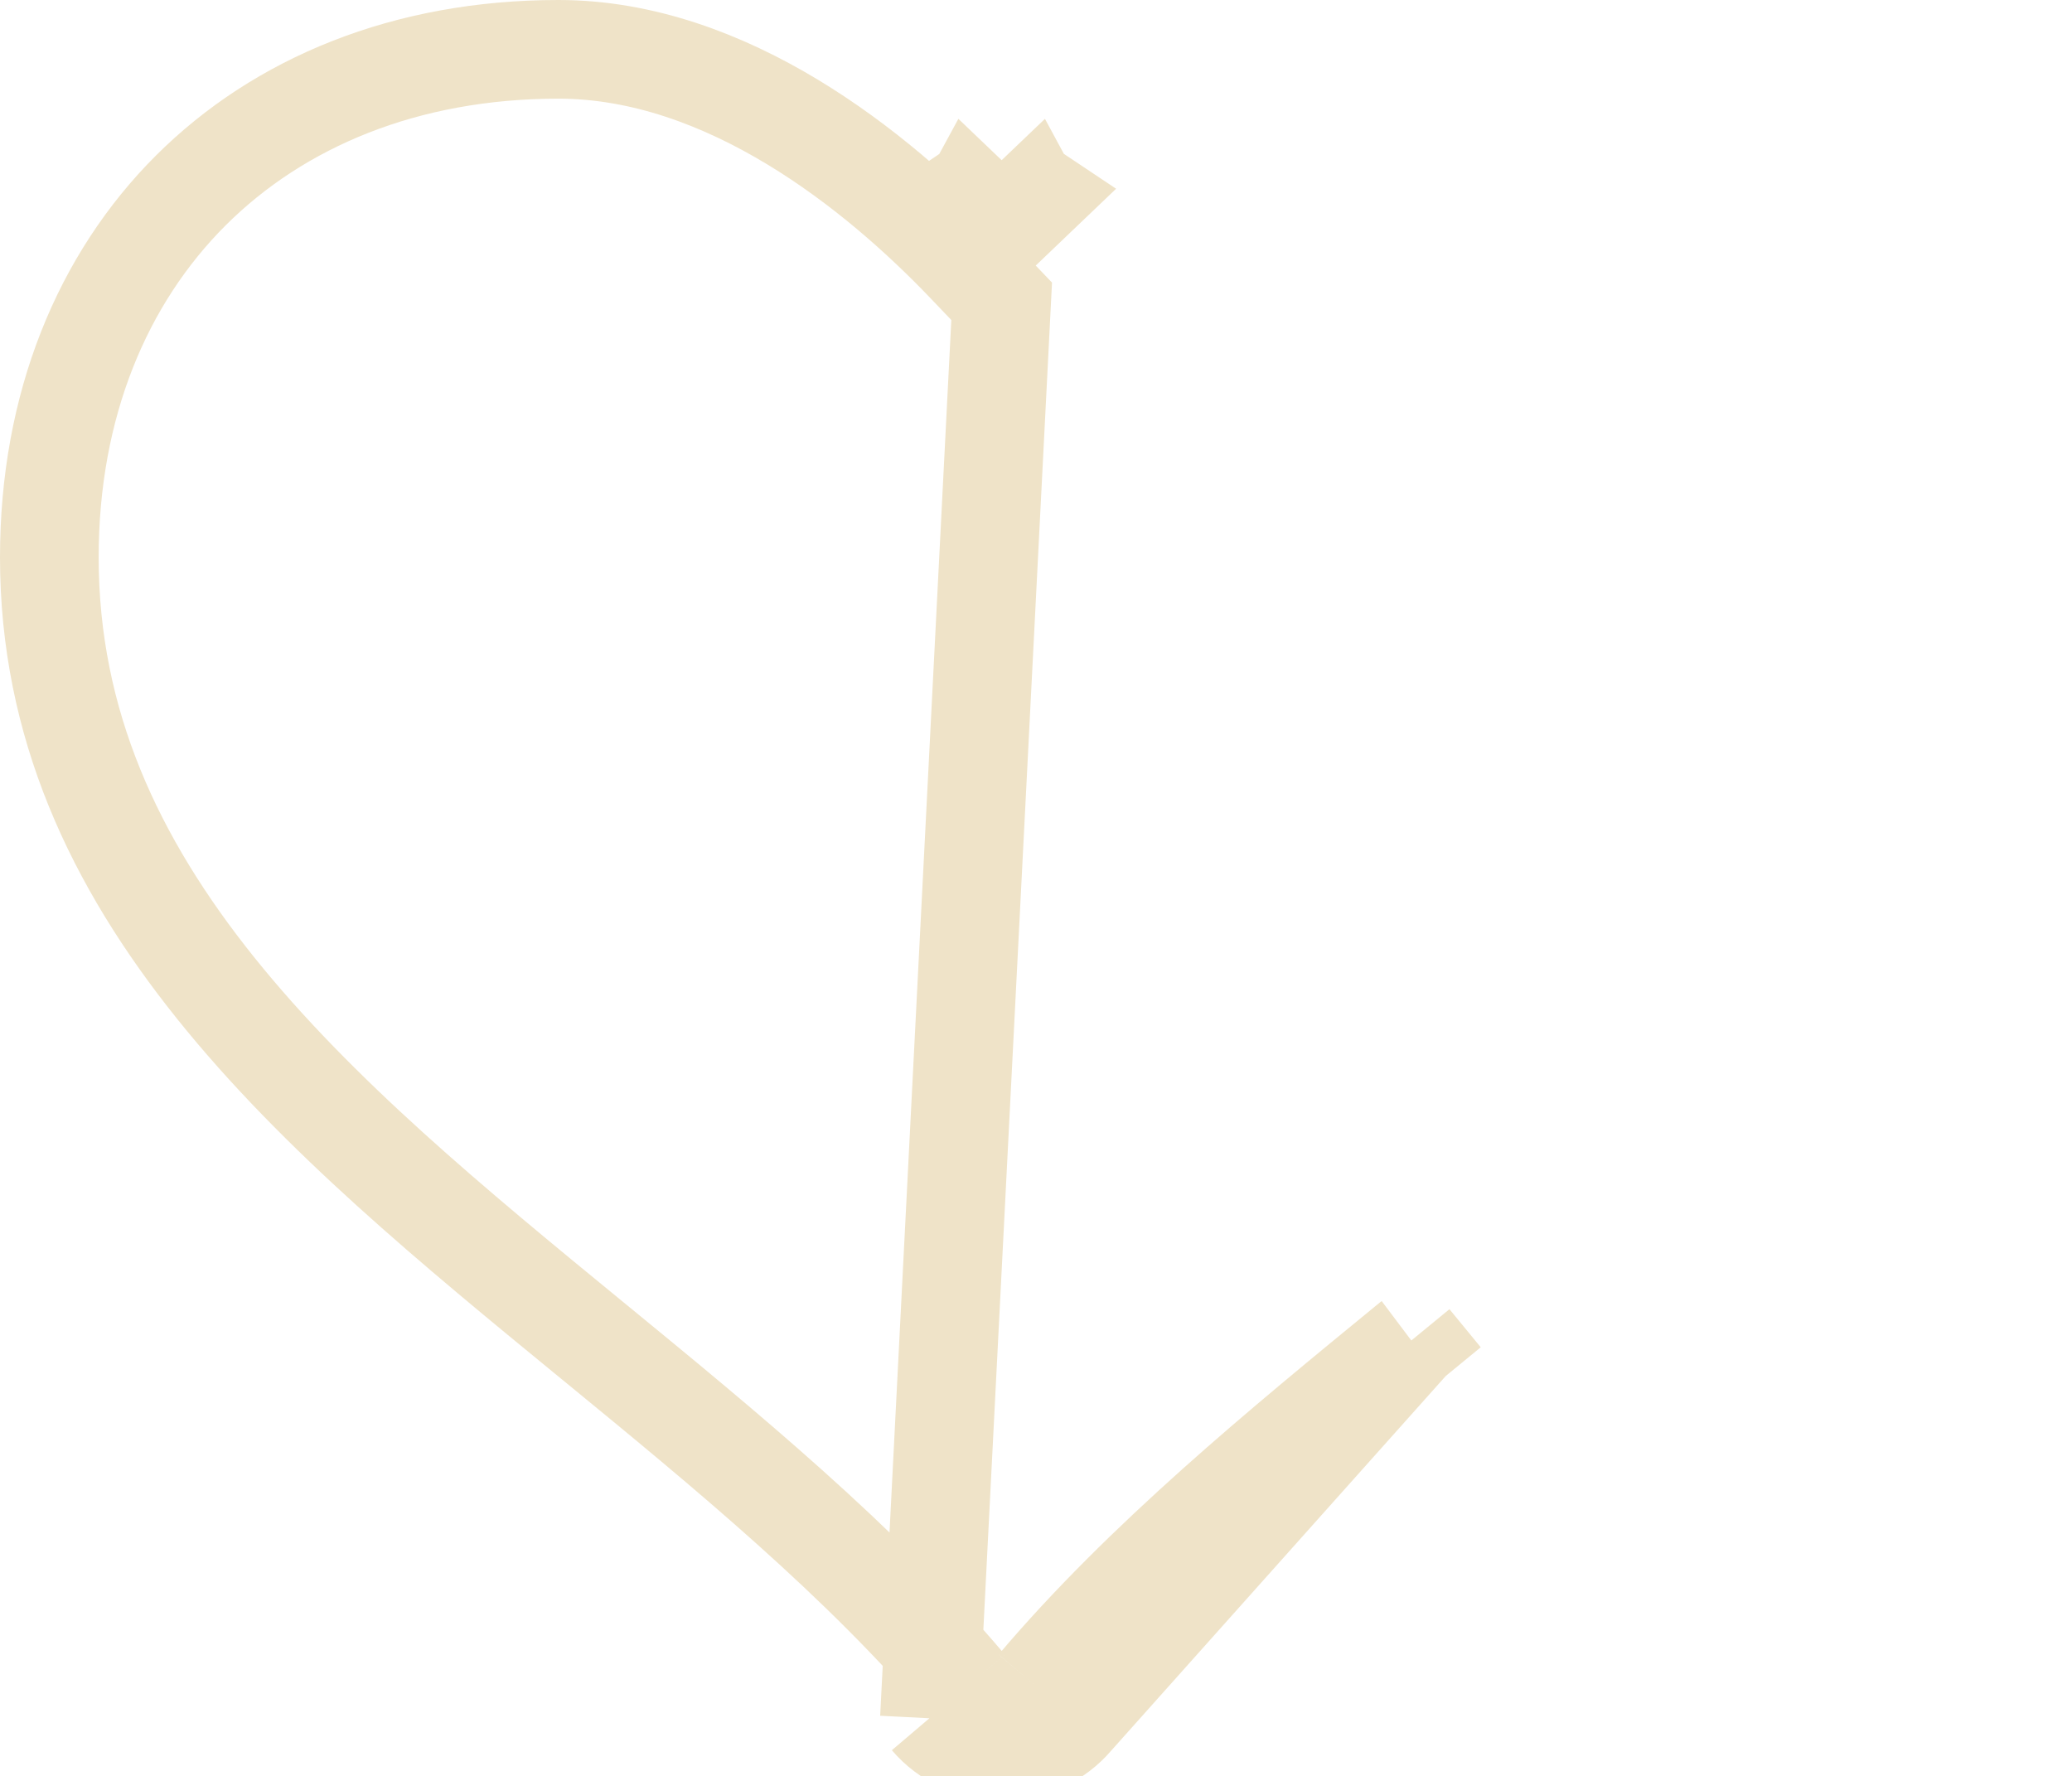
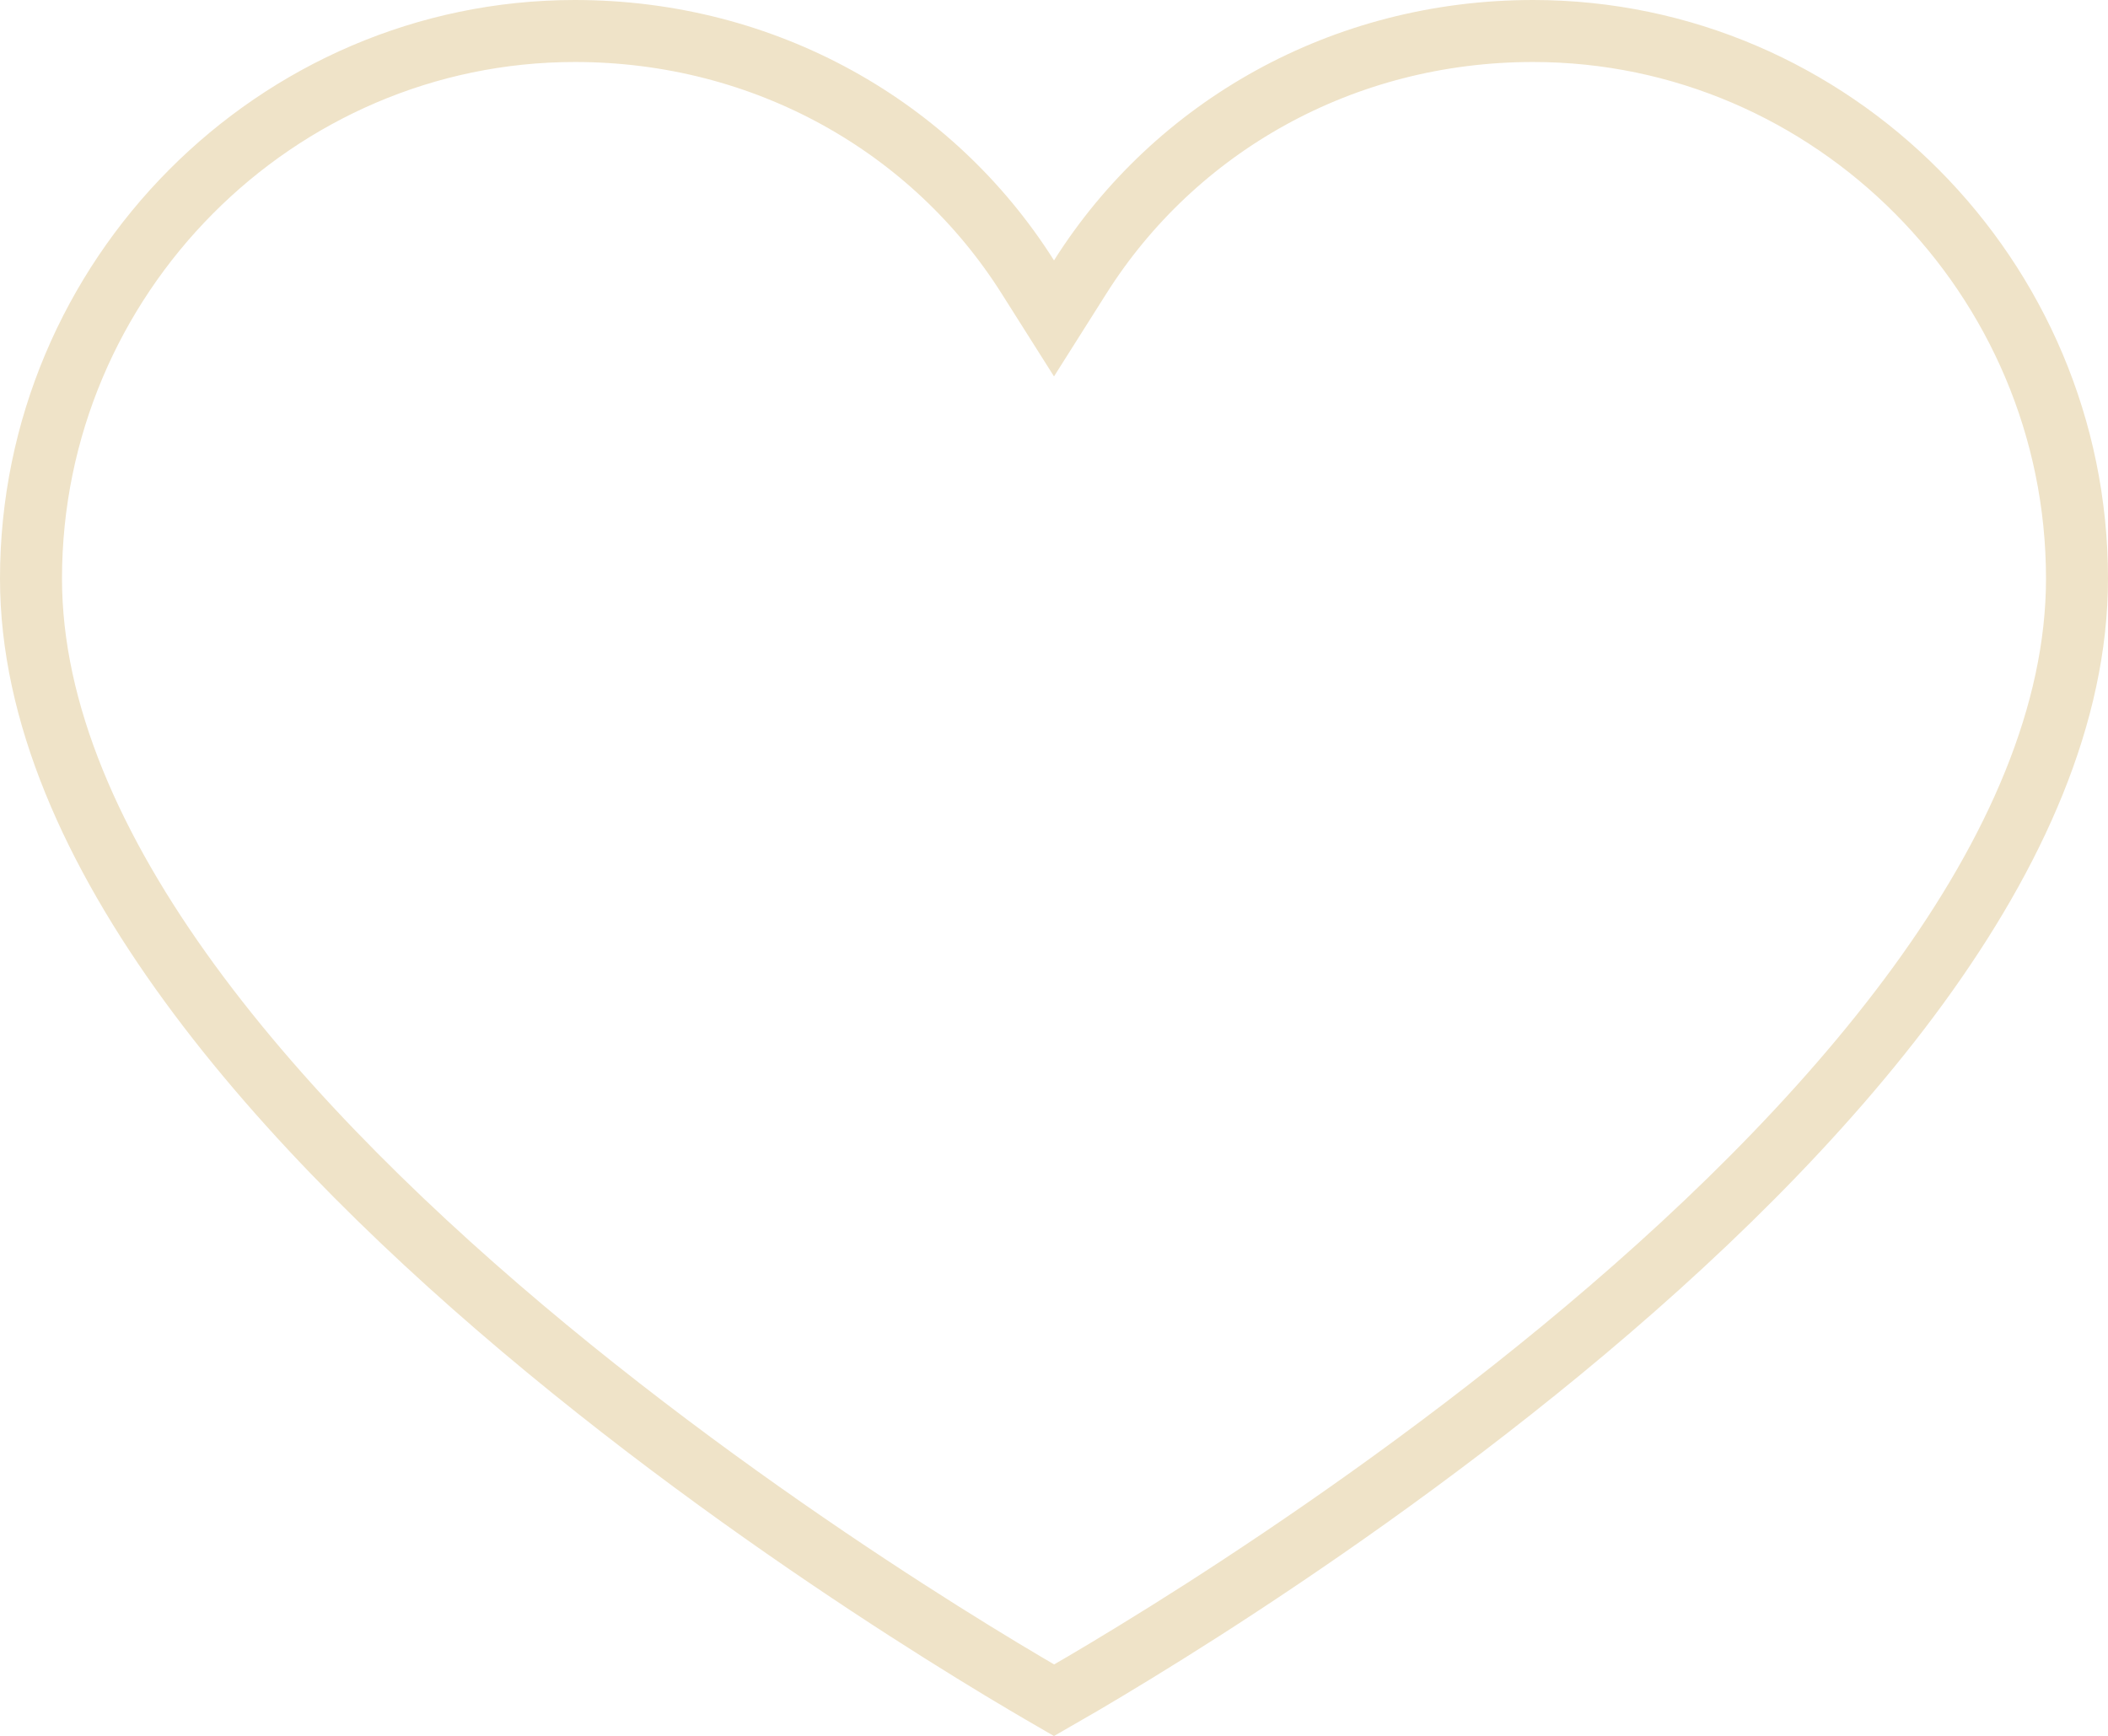
- <svg xmlns="http://www.w3.org/2000/svg" width="21" height="18" viewBox="0 0 21 18" fill="none">
-   <path d="M9.802 17.093C8.729 15.823 7.342 14.685 6.041 13.618L6.003 13.587L6.003 13.587C4.596 12.434 3.218 11.302 2.185 10.014C1.161 8.737 0.5 7.336 0.5 5.649C0.5 4.106 1.038 2.825 1.933 1.931C2.829 1.037 4.113 0.5 5.66 0.5C7.373 0.5 8.896 1.739 9.79 2.675L10.152 3.054L9.42 17.416M9.802 17.093C9.802 17.093 9.802 17.093 9.802 17.093L9.42 17.416M9.802 17.093C9.801 17.092 9.801 17.092 9.801 17.092L9.42 17.416M9.802 17.093C9.883 17.189 10.002 17.243 10.126 17.243H10.18C10.303 17.243 10.422 17.189 10.503 17.093M9.42 17.416C9.596 17.623 9.855 17.743 10.126 17.743H10.18C10.452 17.743 10.71 17.622 10.885 17.416M10.503 17.093L10.885 17.416M10.503 17.093C11.587 15.812 12.988 14.665 14.3 13.59L14.304 13.587M10.503 17.093C10.503 17.093 10.504 17.092 10.504 17.092L10.885 17.416M10.885 17.416L14.304 13.587M10.152 2.33L9.79 1.984C9.793 1.982 9.796 1.979 9.798 1.976C9.926 2.098 10.044 2.217 10.152 2.33ZM10.152 2.33L10.514 1.984C10.511 1.982 10.508 1.979 10.506 1.976C10.378 2.098 10.26 2.217 10.152 2.33ZM14.304 13.587L14.621 13.973L14.304 13.587C14.304 13.587 14.304 13.587 14.304 13.587Z" stroke="#EFE3C8" />
+ <svg xmlns="http://www.w3.org/2000/svg" width="34" height="28" viewBox="0 0 34 28" fill="none">
+   <path d="M16.577 4.467L17 5.136L17.423 4.467C18.954 2.045 21.653 0.5 24.727 0.5C29.548 0.5 33.5 4.473 33.5 9.333C33.5 11.517 32.503 13.747 30.94 15.893C29.38 18.034 27.29 20.045 25.182 21.781C23.077 23.514 20.969 24.961 19.387 25.975C18.596 26.481 17.937 26.879 17.477 27.15C17.28 27.265 17.12 27.358 17.001 27.426C16.882 27.357 16.721 27.264 16.524 27.147C16.064 26.875 15.405 26.474 14.615 25.965C13.032 24.945 10.924 23.491 8.818 21.752C6.711 20.011 4.62 17.997 3.06 15.86C1.496 13.717 0.5 11.497 0.5 9.333C0.5 4.473 4.452 0.5 9.273 0.5C12.347 0.5 15.046 2.045 16.577 4.467Z" stroke="#EFE3C8" />
</svg>
